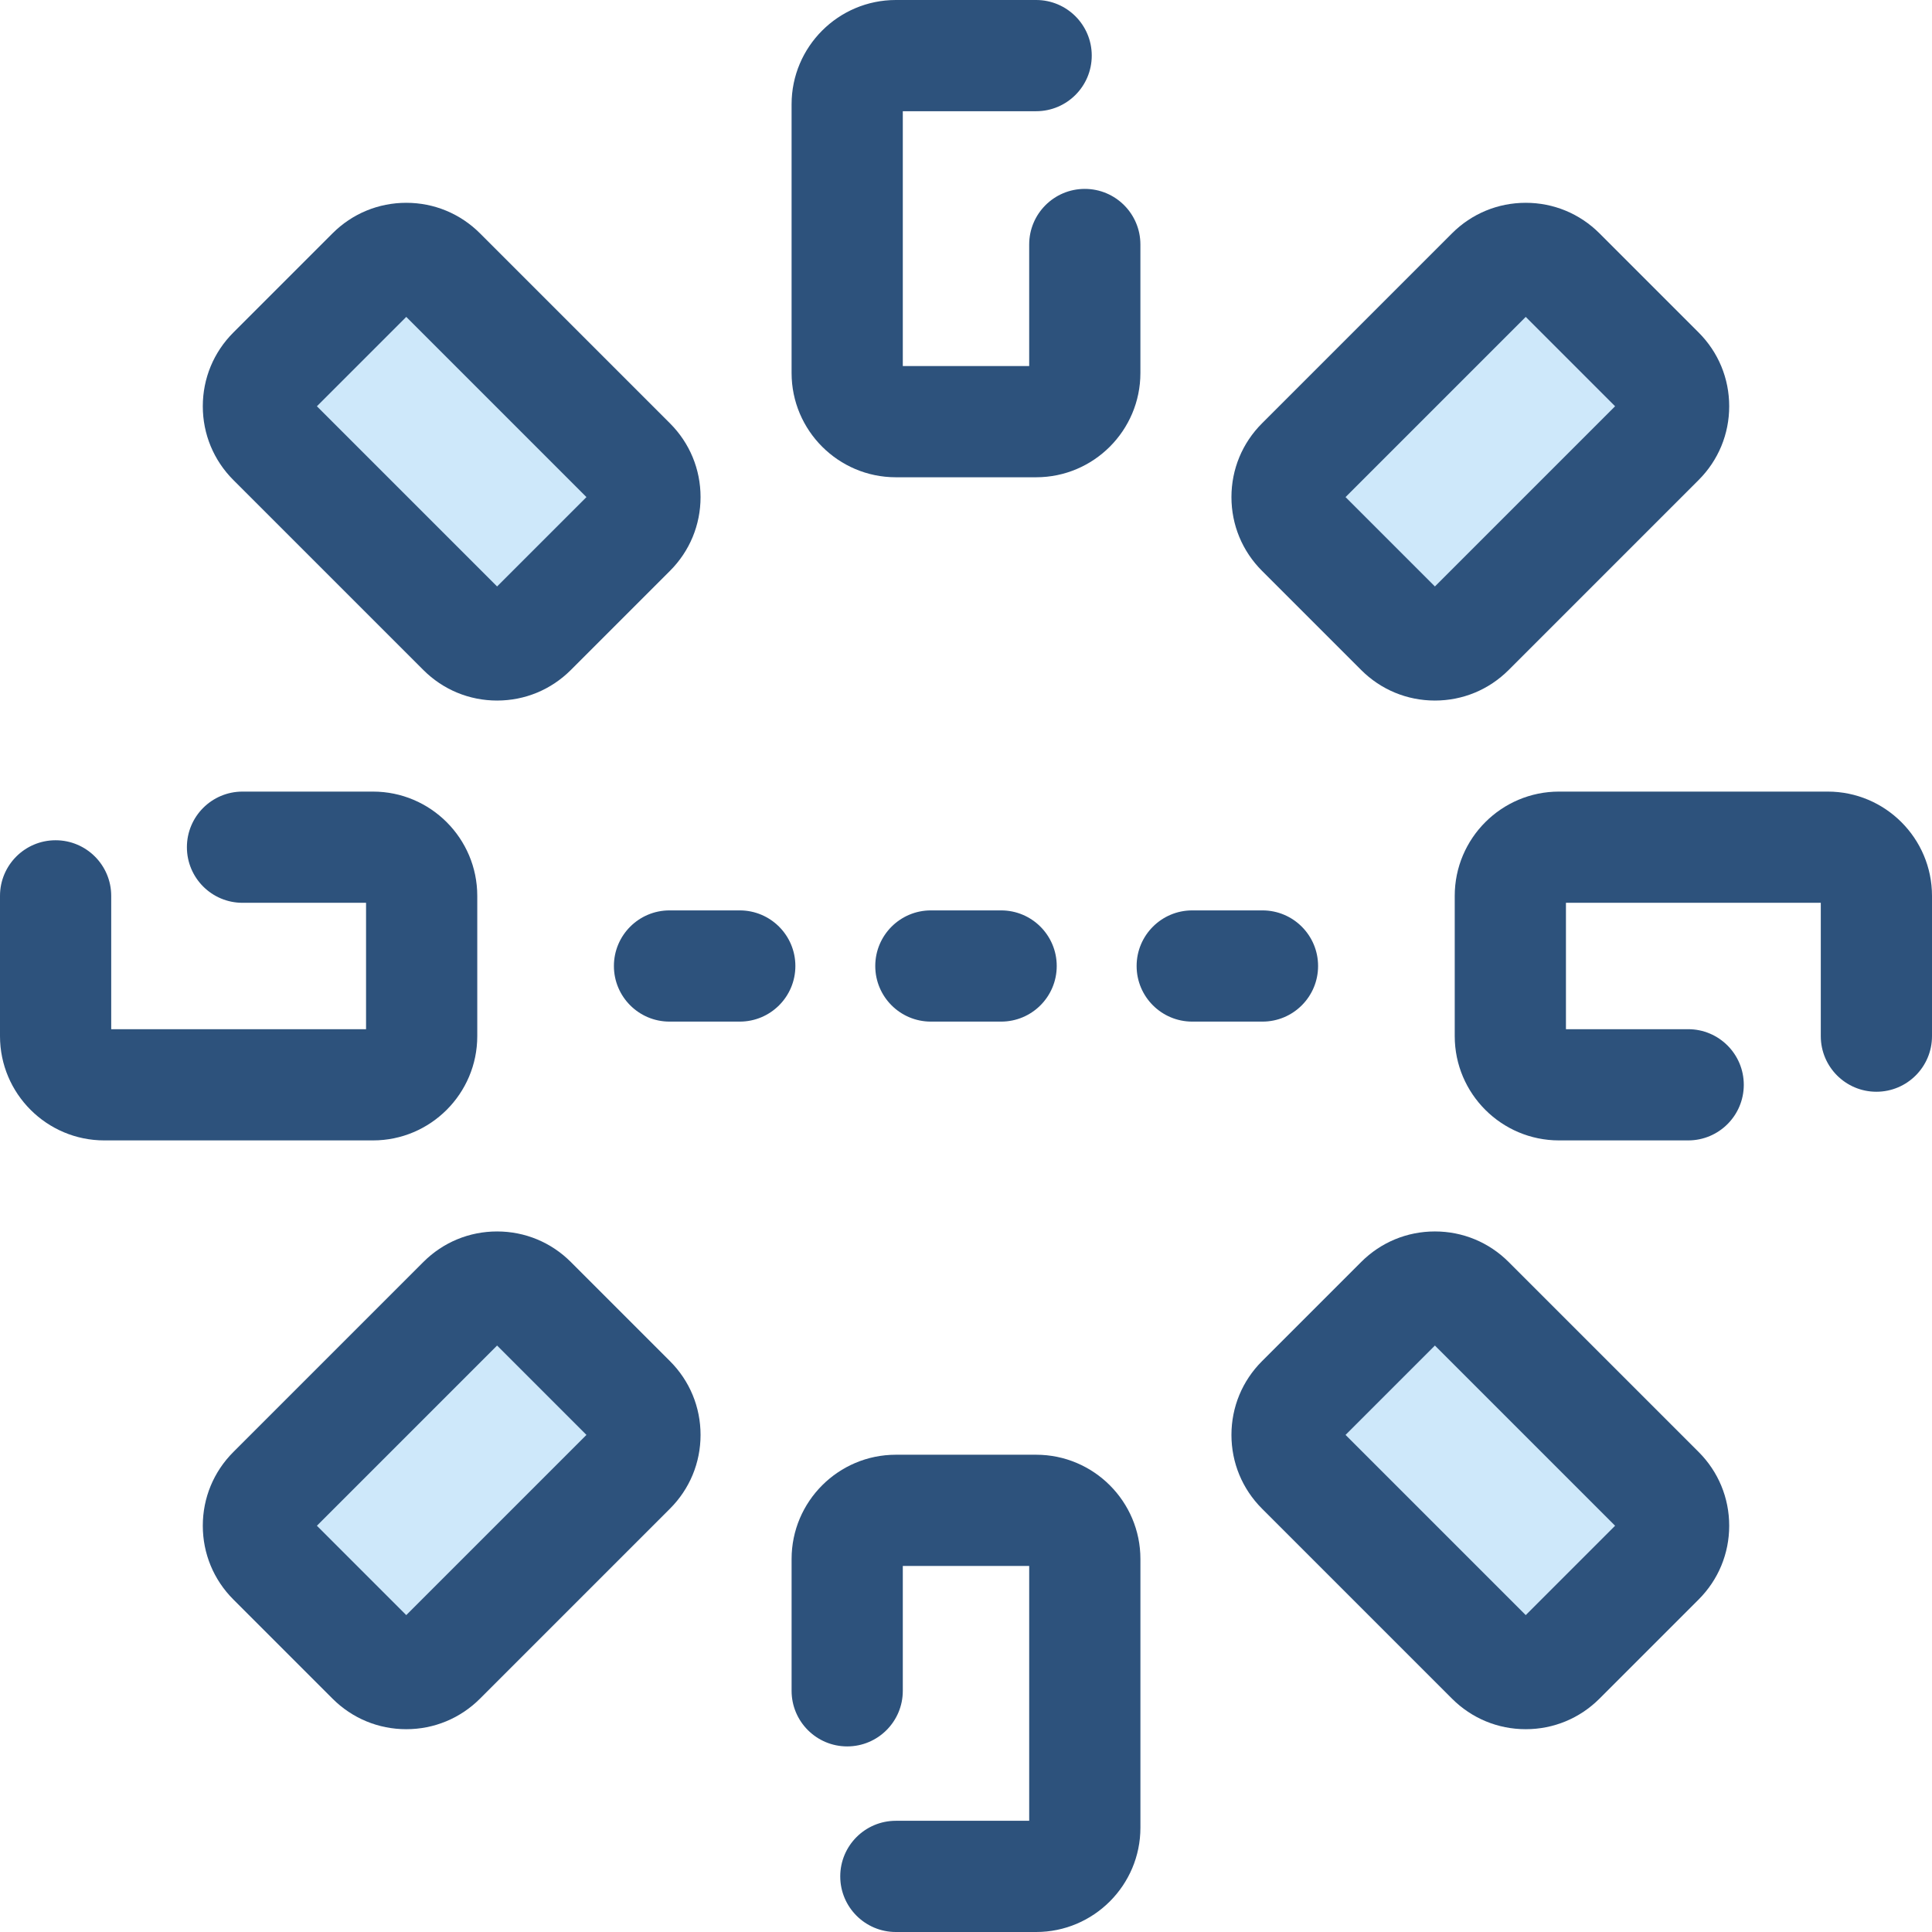
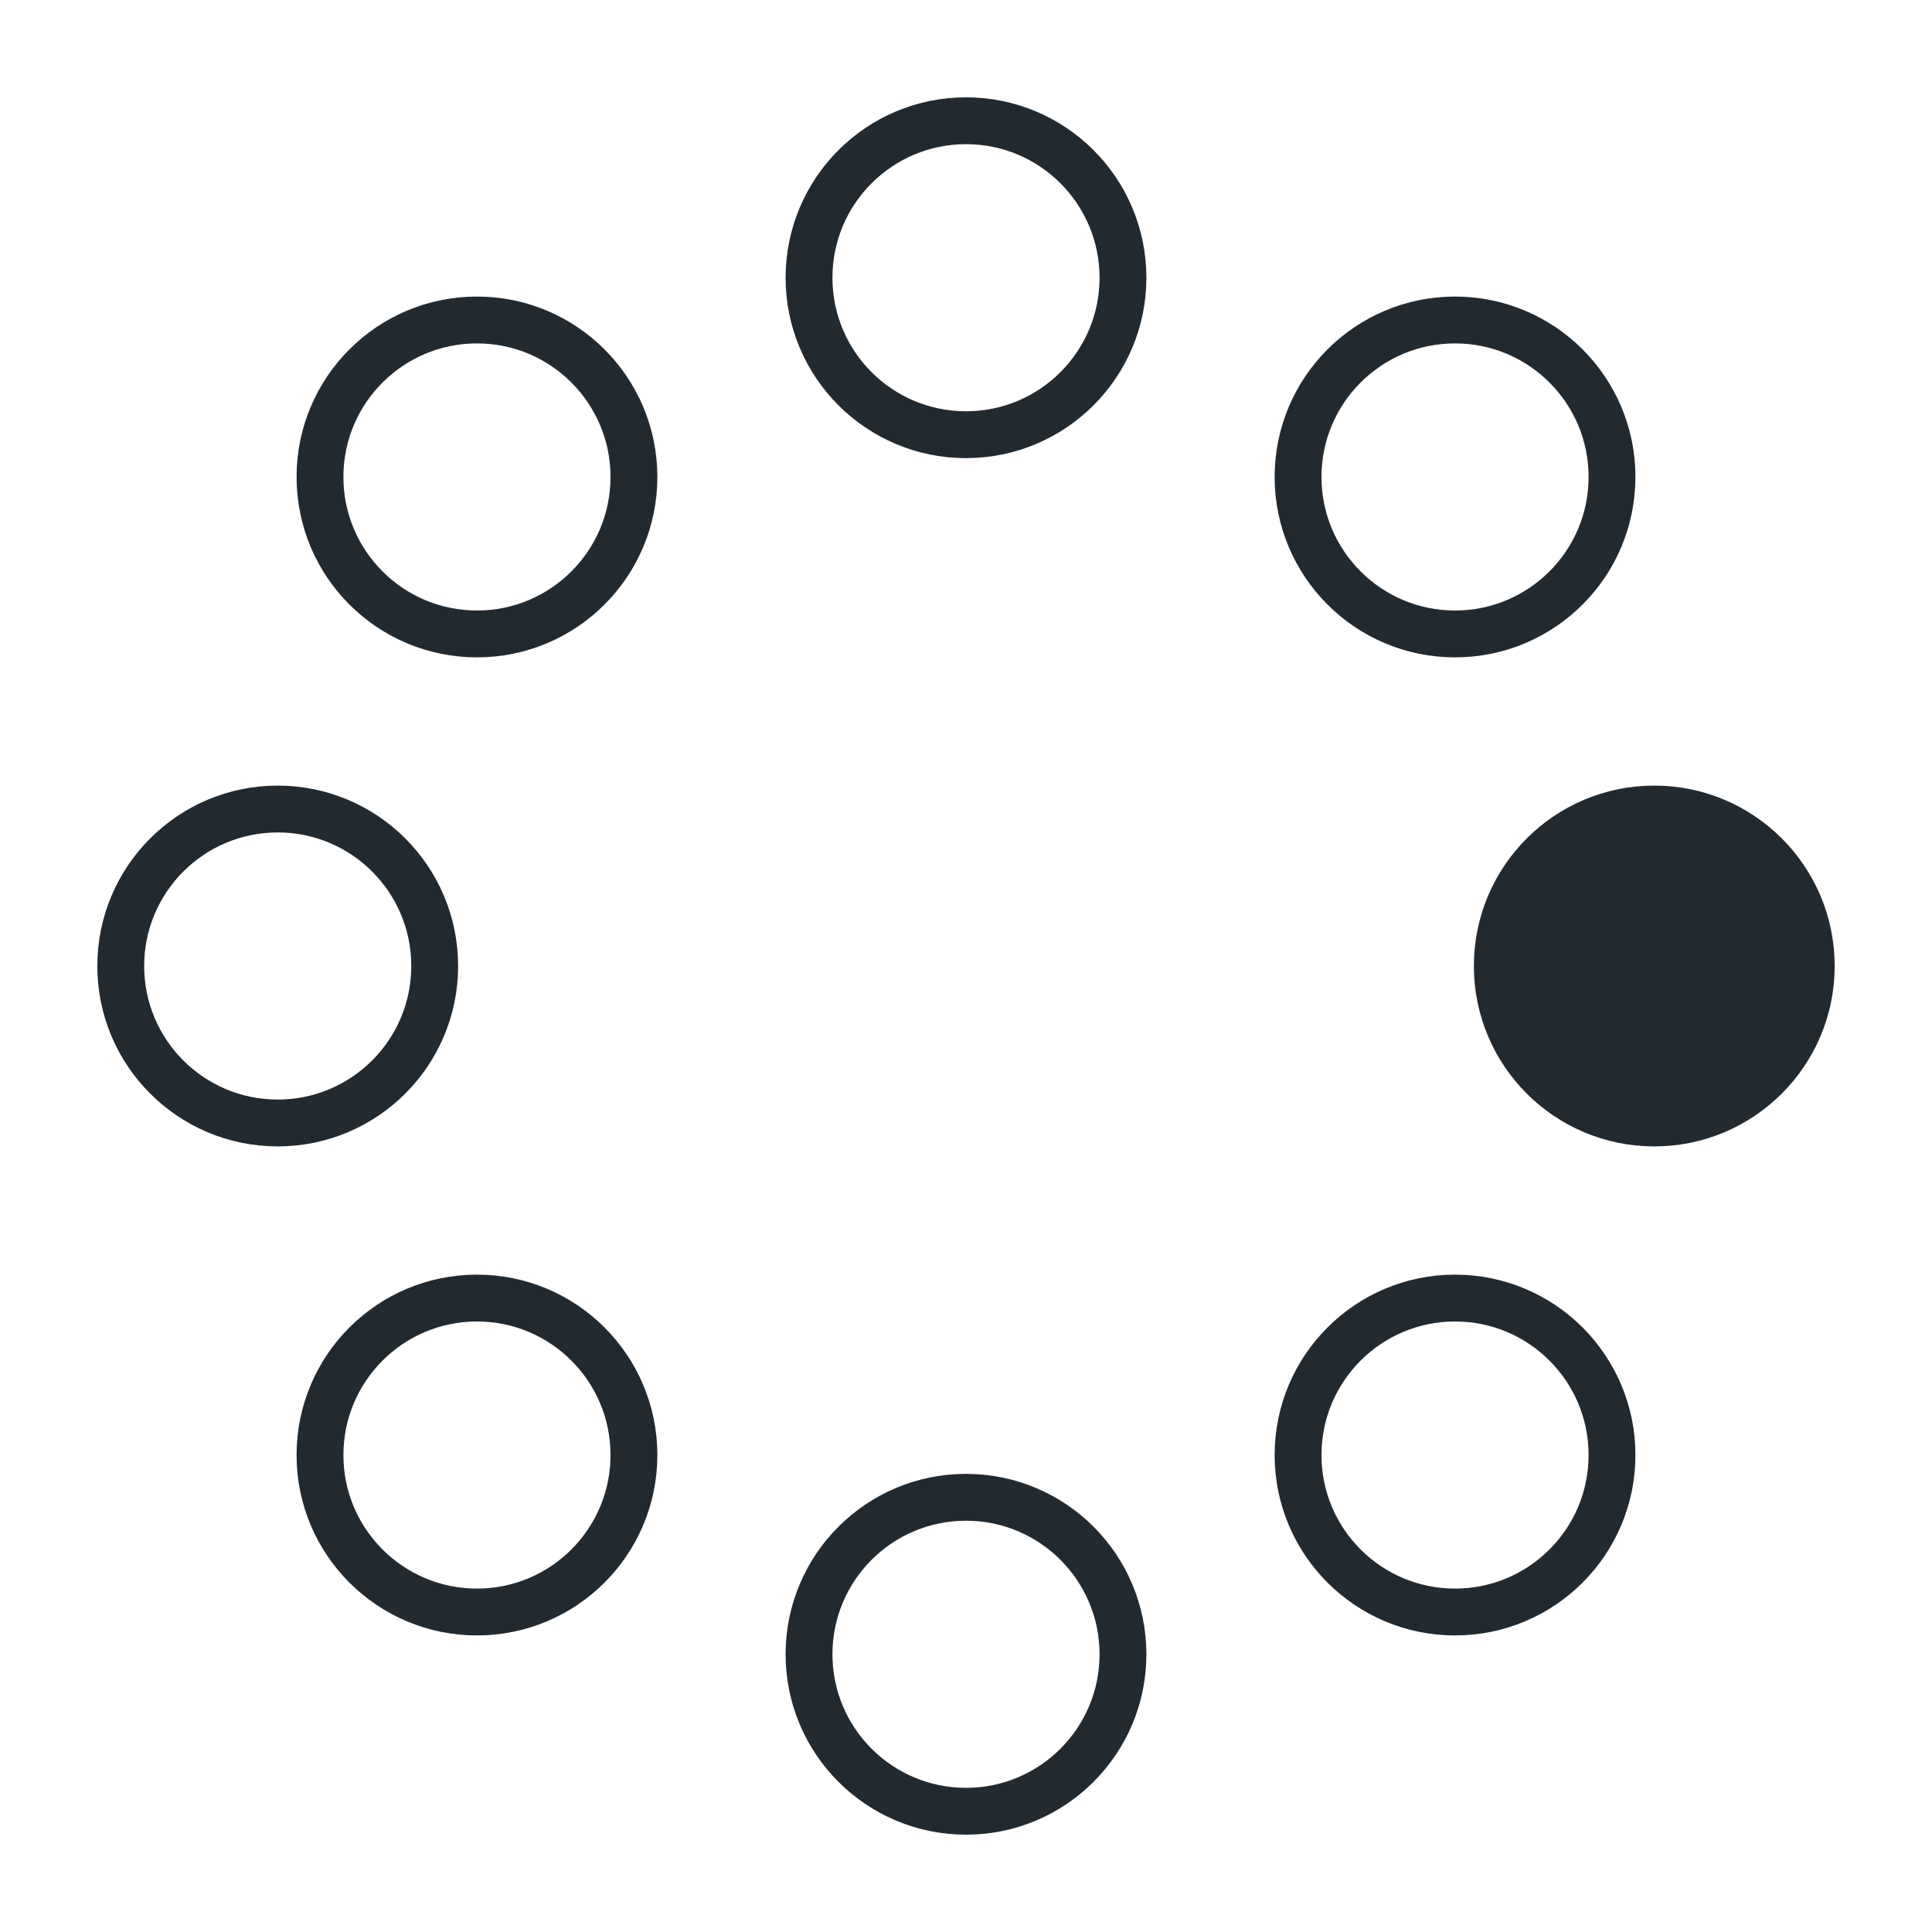
- <svg xmlns="http://www.w3.org/2000/svg" version="1.1" id="Layer_1" x="0px" y="0px" viewBox="0 0 512 512" style="enable-background:new 0 0 512 512;" xml:space="preserve">
-   <path style="fill:#CEE8FA;" d="M371.148,167.139l-26.288-26.288c-5.035-5.035-5.035-13.201,0-18.236l50.359-50.359  c5.035-5.035,13.201-5.035,18.236,0l26.288,26.288c5.035,5.035,5.035,13.201,0,18.236l-50.359,50.359  C384.347,172.176,376.183,172.176,371.148,167.139z" />
-   <path style="fill:#2D527C;" d="M380.265,185.653c-7.38,0-14.318-2.874-19.538-8.092l-26.288-26.288  c-5.218-5.218-8.093-12.158-8.093-19.538c0-7.381,2.875-14.321,8.095-19.541l50.357-50.357c5.22-5.218,12.158-8.092,19.539-8.092  c7.38,0,14.318,2.874,19.538,8.09l26.288,26.29c5.218,5.217,8.093,12.156,8.093,19.538c0,7.38-2.875,14.319-8.095,19.539  l-50.357,50.357C394.586,182.779,387.647,185.653,380.265,185.653z M356.582,131.734l23.683,23.684l47.753-47.755l-23.681-23.684  L356.582,131.734z" />
-   <path style="fill:#CEE8FA;" d="M98.544,439.743l-26.288-26.288c-5.035-5.035-5.035-13.201,0-18.236l50.359-50.359  c5.035-5.035,13.201-5.035,18.236,0l26.288,26.288c5.035,5.035,5.035,13.201,0,18.236l-50.359,50.359  C111.745,444.778,103.581,444.778,98.544,439.743z" />
-   <path style="fill:#2D527C;" d="M107.663,458.256c-7.38,0-14.318-2.874-19.538-8.092l-26.288-26.29  c-5.218-5.217-8.093-12.156-8.093-19.538c0-7.38,2.875-14.319,8.095-19.539l50.357-50.357c5.218-5.218,12.158-8.093,19.539-8.093  c7.38,0,14.318,2.874,19.538,8.092l26.288,26.288c5.218,5.218,8.093,12.158,8.093,19.539c0,7.38-2.875,14.319-8.095,19.539  l-50.357,50.357C121.981,455.381,115.043,458.256,107.663,458.256z M83.98,404.336l23.681,23.684l47.755-47.755l-23.683-23.684  L83.98,404.336z" />
-   <path style="fill:#CEE8FA;" d="M344.859,371.148l26.288-26.288c5.035-5.035,13.201-5.035,18.236,0l50.359,50.359  c5.035,5.035,5.035,13.201,0,18.236l-26.288,26.288c-5.035,5.035-13.201,5.035-18.236,0l-50.359-50.359  C339.824,384.347,339.824,376.183,344.859,371.148z" />
-   <path style="fill:#2D527C;" d="M404.337,458.256c-7.382,0-14.319-2.875-19.539-8.093l-50.359-50.359  c-5.218-5.22-8.093-12.158-8.093-19.539s2.875-14.321,8.095-19.541l26.285-26.285c5.221-5.22,12.159-8.093,19.539-8.093  c7.382,0,14.321,2.875,19.539,8.093l50.359,50.357c5.218,5.22,8.093,12.158,8.093,19.539s-2.875,14.321-8.095,19.541l-26.285,26.285  C418.655,455.383,411.717,458.256,404.337,458.256z M356.582,380.265l47.755,47.755l23.681-23.684l-47.753-47.755L356.582,380.265z" />
-   <path style="fill:#CEE8FA;" d="M72.257,98.544l26.288-26.288c5.035-5.035,13.201-5.035,18.236,0l50.359,50.359  c5.035,5.035,5.035,13.201,0,18.236l-26.288,26.288c-5.035,5.035-13.201,5.035-18.236,0l-50.359-50.357  C67.222,111.745,67.222,103.581,72.257,98.544z" />
-   <g>
-     <path style="fill:#2D527C;" d="M131.735,185.653c-7.381,0-14.321-2.875-19.539-8.093l-50.359-50.357   c-5.218-5.22-8.093-12.158-8.093-19.539c0-7.381,2.875-14.321,8.095-19.541l26.285-26.285c5.221-5.22,12.159-8.093,19.539-8.093   c7.381,0,14.319,2.874,19.539,8.092l50.359,50.359c5.218,5.22,8.093,12.158,8.093,19.539c0,7.38-2.875,14.319-8.095,19.539   l-26.285,26.285C146.051,182.779,139.113,185.653,131.735,185.653z M83.98,107.663l47.753,47.755l23.683-23.683l-47.753-47.756   L83.98,107.663z" />
-     <path style="fill:#2D527C;" d="M447.385,302.219h-34.234c-15.236,0-27.632-12.396-27.632-27.631v-37.177   c0-15.236,12.396-27.631,27.632-27.631h71.217c15.236,0,27.632,12.396,27.632,27.631v37.177c0,8.139-6.599,14.736-14.736,14.736   c-8.137,0-14.736-6.598-14.736-14.736v-35.335h-67.536v33.494h32.394c8.137,0,14.736,6.598,14.736,14.736   C462.122,295.623,455.523,302.219,447.385,302.219z" />
-     <path style="fill:#2D527C;" d="M98.849,302.219H27.632C12.396,302.219,0,289.823,0,274.589v-37.177   c0-8.139,6.599-14.736,14.736-14.736s14.736,6.598,14.736,14.736v35.335h67.536v-33.494H64.267   c-8.137,0-14.736-6.598-14.736-14.736c0-8.139,6.599-14.736,14.736-14.736h34.582c15.236,0,27.632,12.396,27.632,27.631v37.177   C126.481,289.823,114.085,302.219,98.849,302.219z" />
-     <path style="fill:#2D527C;" d="M274.589,512H237.41c-8.137,0-14.736-6.597-14.736-14.736s6.599-14.736,14.736-14.736h35.337   v-67.536h-33.494v33.089c0,8.139-6.599,14.736-14.736,14.736s-14.736-6.597-14.736-14.736v-34.931   c0-15.236,12.395-27.631,27.631-27.631h37.179c15.236,0,27.631,12.396,27.631,27.631v71.218   C302.219,499.604,289.825,512,274.589,512z" />
-     <path style="fill:#2D527C;" d="M274.589,126.481H237.41c-15.236,0-27.631-12.396-27.631-27.631v-71.22   C209.779,12.395,222.174,0,237.41,0h37.179c8.137,0,14.736,6.598,14.736,14.736s-6.599,14.736-14.736,14.736h-35.337v67.536h33.494   V64.795c0-8.139,6.599-14.736,14.736-14.736c8.137,0,14.736,6.598,14.736,14.736v34.054   C302.219,114.085,289.825,126.481,274.589,126.481z" />
-     <path style="fill:#2D527C;" d="M196.046,270.736h-18.618c-8.137,0-14.736-6.598-14.736-14.736c0-8.139,6.599-14.736,14.736-14.736   h18.618c8.137,0,14.736,6.598,14.736,14.736C210.783,264.139,204.185,270.736,196.046,270.736z" />
-     <path style="fill:#2D527C;" d="M265.309,270.736H246.69c-8.137,0-14.736-6.598-14.736-14.736c0-8.139,6.599-14.736,14.736-14.736   h18.619c8.137,0,14.736,6.598,14.736,14.736C280.045,264.139,273.448,270.736,265.309,270.736z" />
-     <path style="fill:#2D527C;" d="M334.57,270.736h-18.618c-8.137,0-14.736-6.598-14.736-14.736c0-8.139,6.599-14.736,14.736-14.736   h18.618c8.137,0,14.736,6.598,14.736,14.736C349.307,264.139,342.709,270.736,334.57,270.736z" />
+ <svg xmlns="http://www.w3.org/2000/svg" id="Layer_1" style="enable-background:new 0 0 32 32;" version="1.1" viewBox="0 0 32 32" xml:space="preserve">
+   <style type="text/css">
+ 	.st0{fill:#222A30;}
+ 	.st1{fill:#868687;}
+ 	.st2{fill-rule:evenodd;clip-rule:evenodd;fill:#222A30;stroke:#222A30;stroke-width:0.776;}
+ 	.st3{fill-rule:evenodd;clip-rule:evenodd;fill:#222A30;fill-opacity:0;stroke:#222A30;stroke-width:0.776;}
+ 	.st4{fill:none;stroke:#222A30;stroke-width:1.556;stroke-opacity:0.5;}
+ 	.st5{fill:none;stroke:#222A30;stroke-width:1.556;}
+ 	.st6{fill:#070707;}
+ </style>
+   <g id="dot_x5F_circle_x5F_spinner_x5F_8" transform="translate(2 1)">
+     <circle class="st2" cx="25.4" cy="15" r="2.6">
+       <animate accumulate="none" additive="replace" attributeName="fill-opacity" begin="0s" calcMode="linear" dur="1.3s" fill="remove" repeatCount="indefinite" restart="always" values="1;0;0;0;0;0;0;0" />
+     </circle>
+     <circle class="st3" cx="22.1" cy="23.1" r="2.6">
+       <animate accumulate="none" additive="replace" attributeName="fill-opacity" begin="0s" calcMode="linear" dur="1.3s" fill="remove" repeatCount="indefinite" restart="always" values="0;1;0;0;0;0;0;0" />
+     </circle>
+     <circle class="st3" cx="14" cy="26.4" r="2.6">
+       <animate accumulate="none" additive="replace" attributeName="fill-opacity" begin="0s" calcMode="linear" dur="1.3s" fill="remove" repeatCount="indefinite" restart="always" values="0;0;1;0;0;0;0;0" />
+     </circle>
+     <circle class="st3" cx="5.9" cy="23.1" r="2.6">
+       <animate accumulate="none" additive="replace" attributeName="fill-opacity" begin="0s" calcMode="linear" dur="1.3s" fill="remove" repeatCount="indefinite" restart="always" values="0;0;0;1;0;0;0;0" />
+     </circle>
+     <circle class="st3" cx="2.6" cy="15" r="2.6">
+       <animate accumulate="none" additive="replace" attributeName="fill-opacity" begin="0s" calcMode="linear" dur="1.3s" fill="remove" repeatCount="indefinite" restart="always" values="0;0;0;0;1;0;0;0" />
+     </circle>
+     <circle class="st3" cx="5.9" cy="6.9" r="2.6">
+       <animate accumulate="none" additive="replace" attributeName="fill-opacity" begin="0s" calcMode="linear" dur="1.3s" fill="remove" repeatCount="indefinite" restart="always" values="0;0;0;0;0;1;0;0" />
+     </circle>
+     <circle class="st3" cx="14" cy="3.6" r="2.6">
+       <animate accumulate="none" additive="replace" attributeName="fill-opacity" begin="0s" calcMode="linear" dur="1.3s" fill="remove" repeatCount="indefinite" restart="always" values="0;0;0;0;0;0;1;0" />
+     </circle>
+     <circle class="st3" cx="22.1" cy="6.9" r="2.6">
+       <animate accumulate="none" additive="replace" attributeName="fill-opacity" begin="0s" calcMode="linear" dur="1.3s" fill="remove" repeatCount="indefinite" restart="always" values="0;0;0;0;0;0;0;1" />
+     </circle>
  </g>
-   <g>
- </g>
-   <g>
- </g>
-   <g>
- </g>
-   <g>
- </g>
-   <g>
- </g>
-   <g>
- </g>
-   <g>
- </g>
-   <g>
- </g>
-   <g>
- </g>
-   <g>
- </g>
-   <g>
- </g>
-   <g>
- </g>
-   <g>
- </g>
-   <g>
- </g>
-   <g>
- </g>
</svg>
